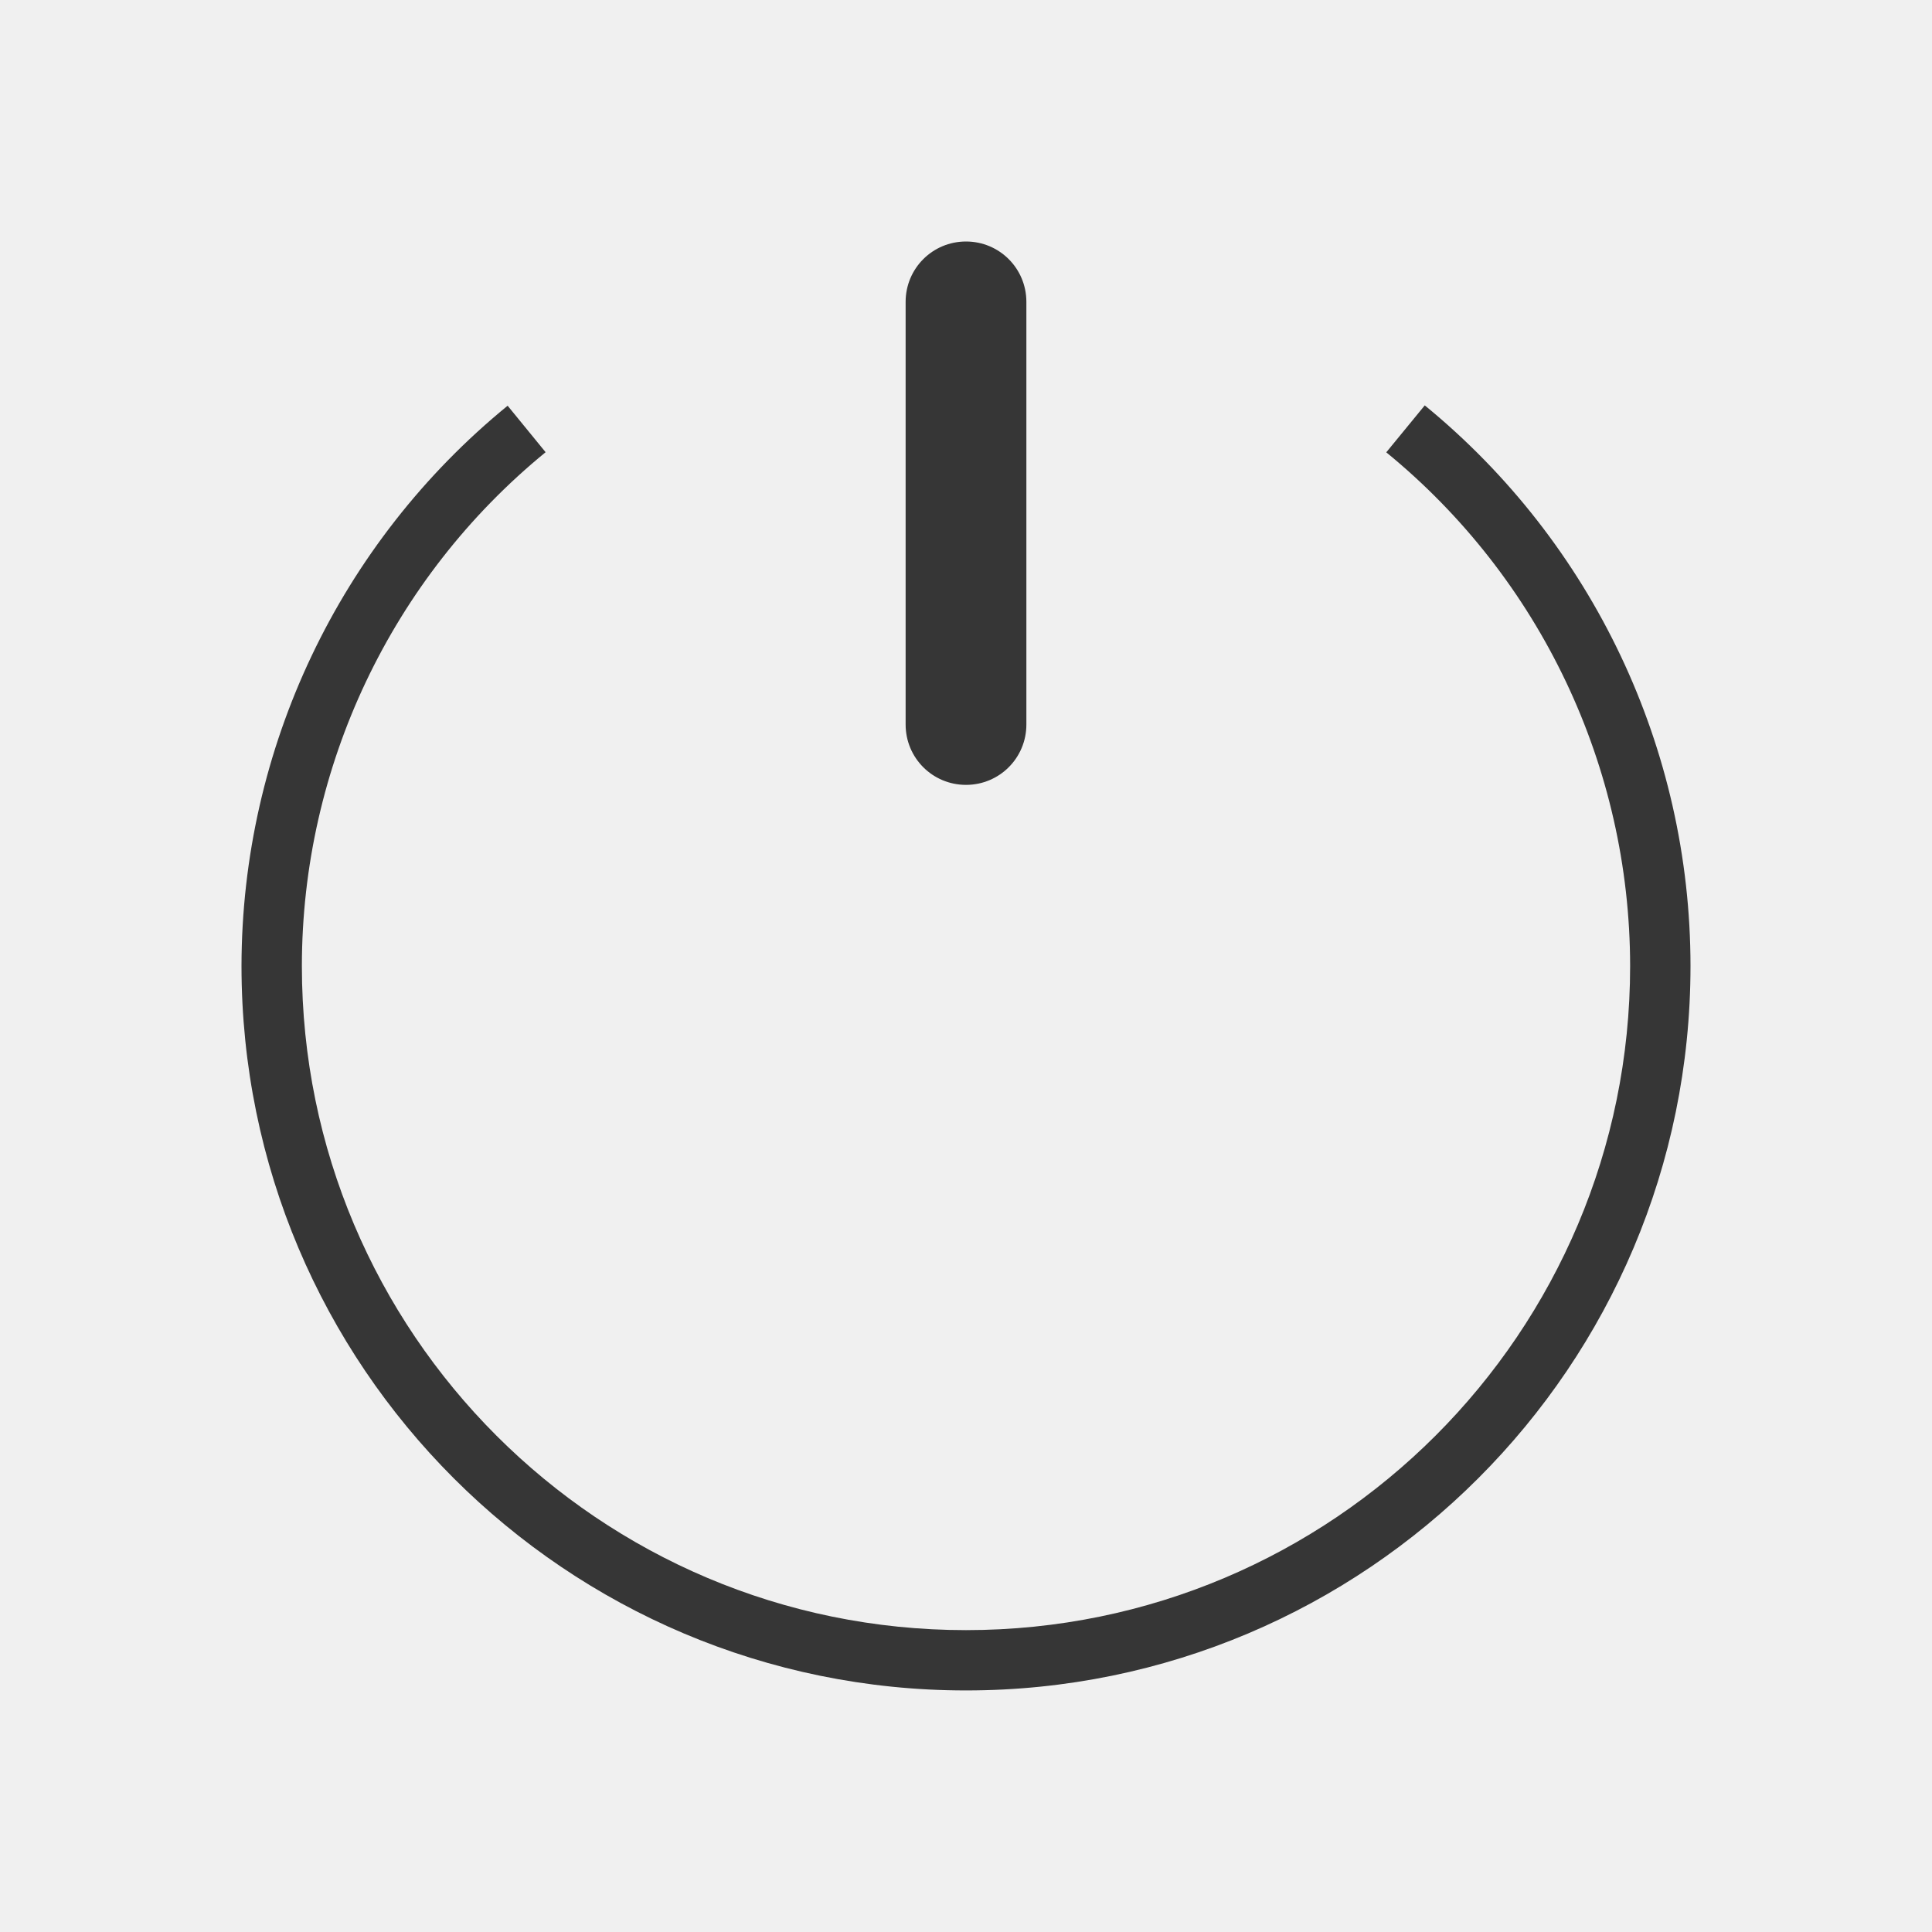
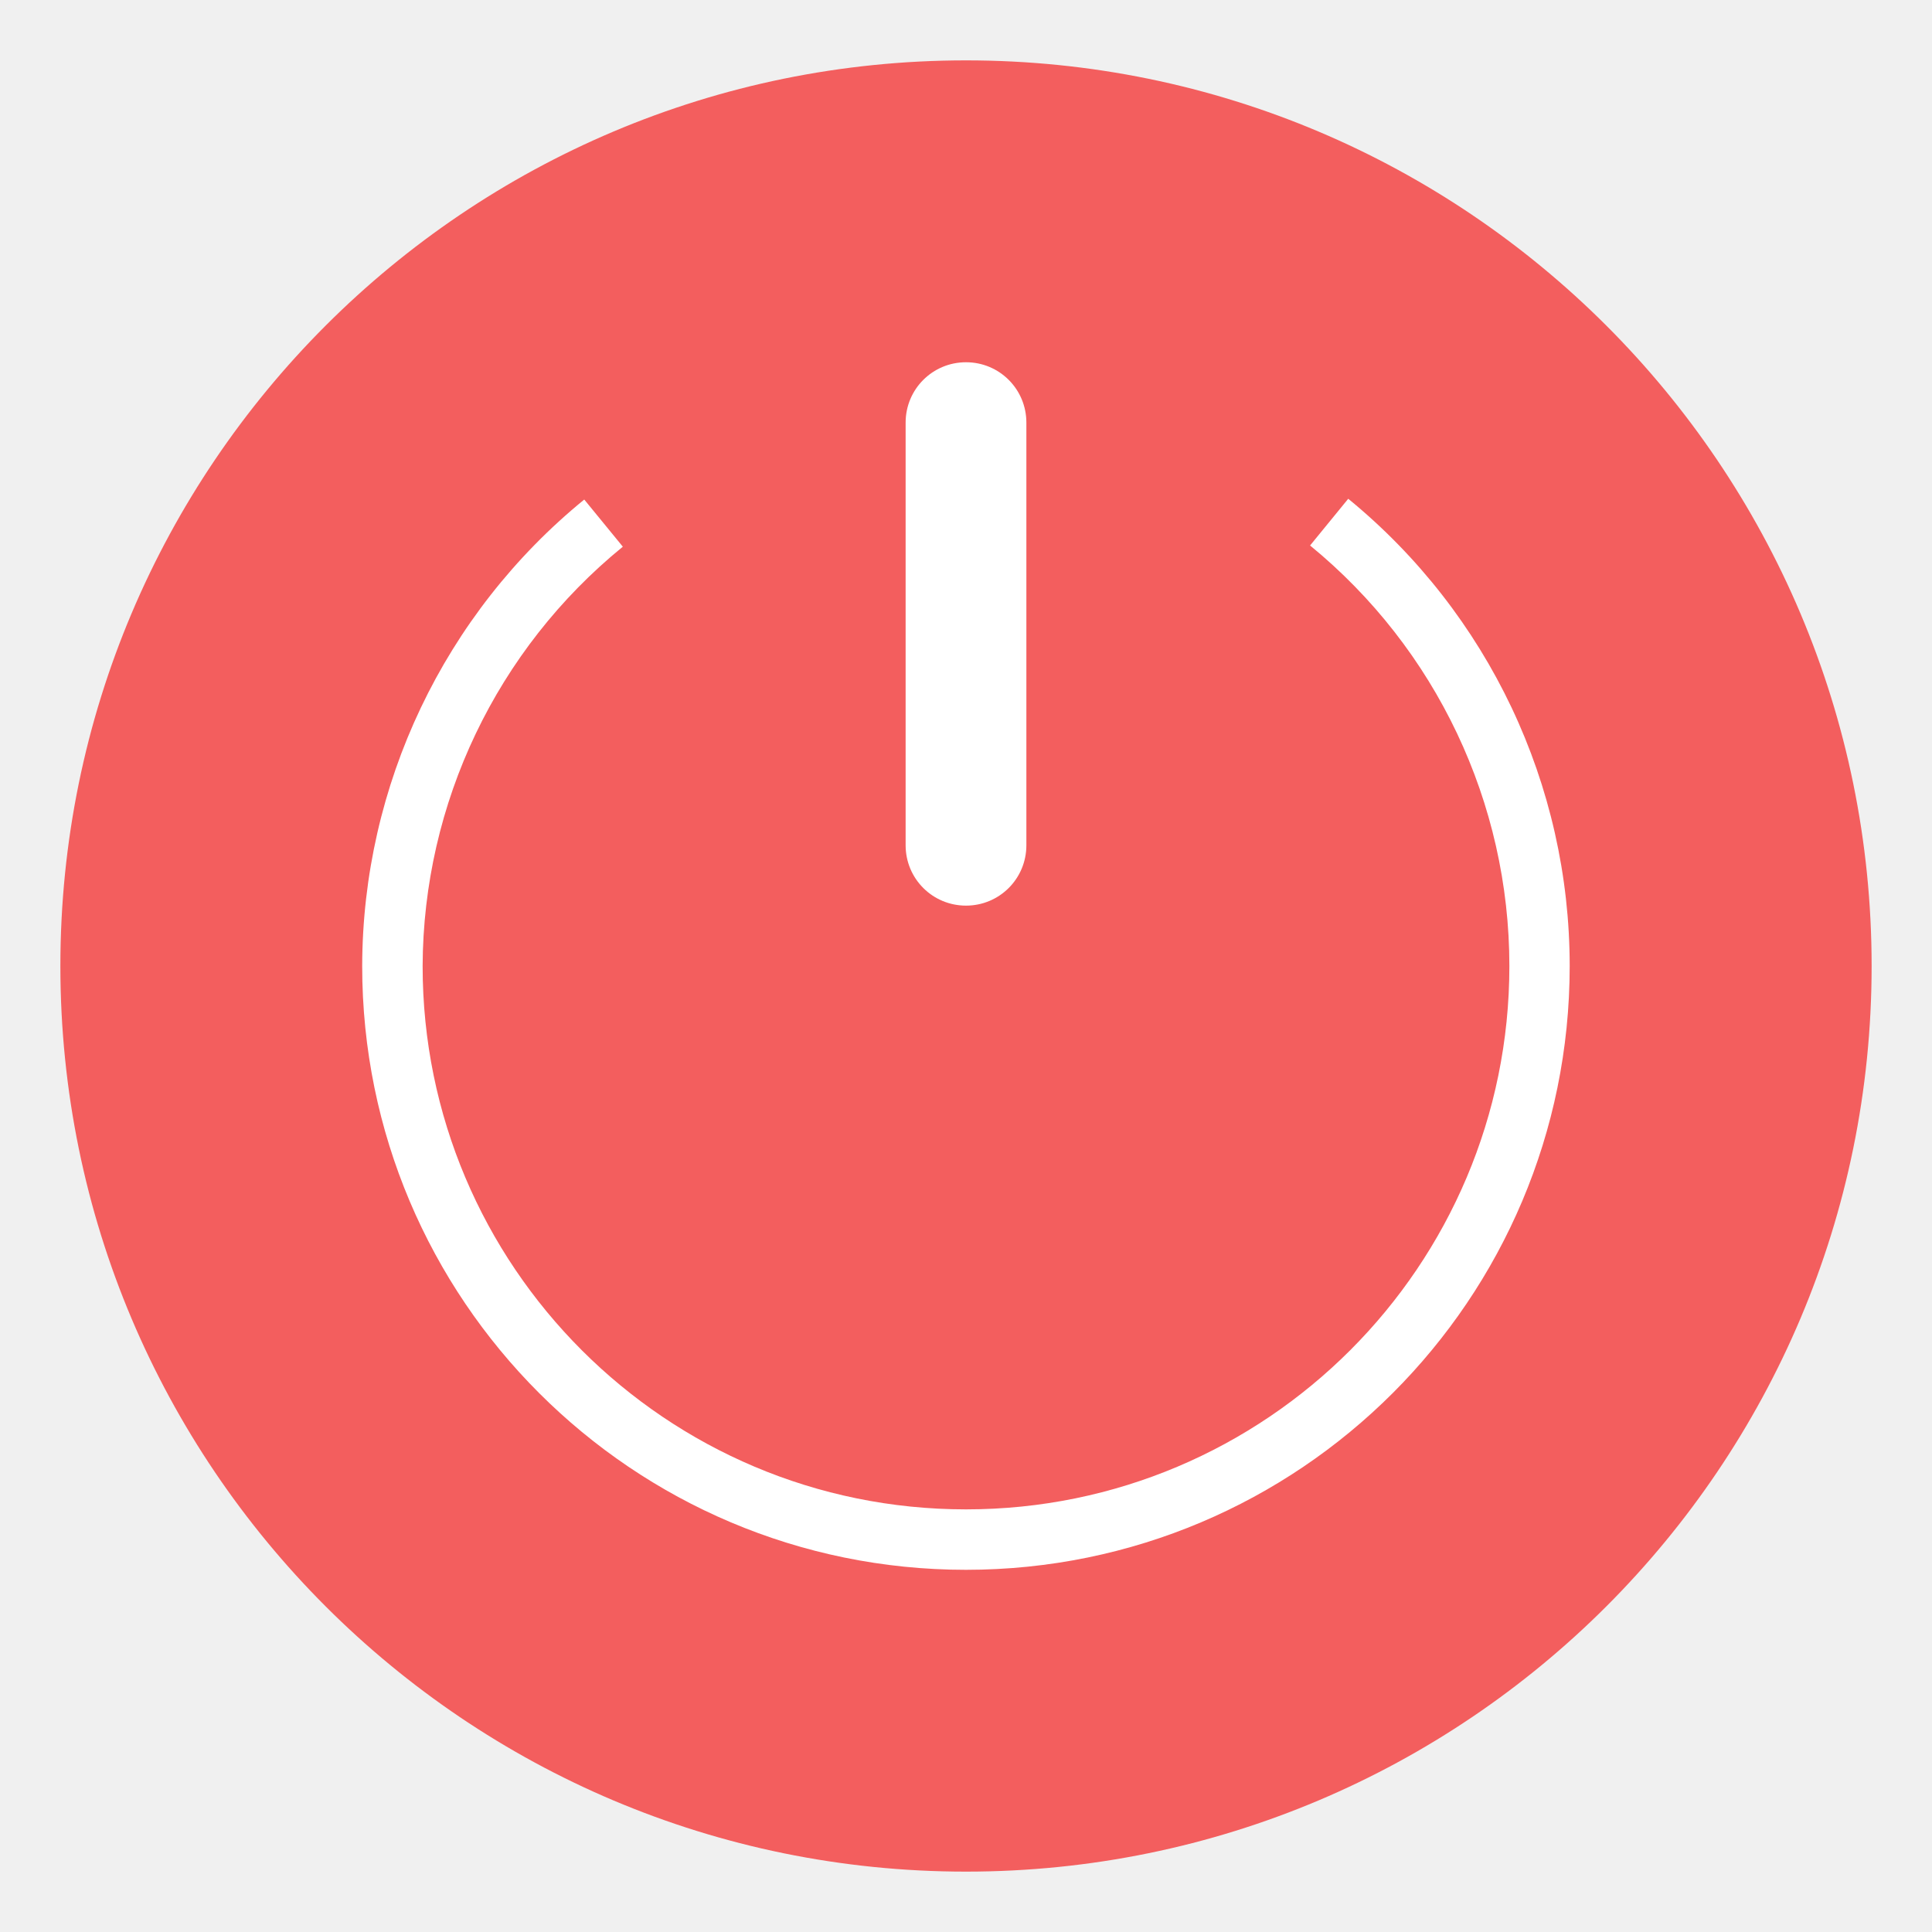
<svg xmlns="http://www.w3.org/2000/svg" version="1.1" viewBox="0 0 32 32">
  <defs>
    <style id="current-color-scheme" type="text/css">.ColorScheme-Text {
        color:#363636;
      }</style>
  </defs>
-   <path class="ColorScheme-Text" d="m16 4c-0.554 0-1 0.446-1 1v7c0 0.554 0.446 1 1 1s1-0.446 1-1v-7c0-0.554-0.446-1-1-1zm7.598 2.715-0.637 0.777a11 11 0 0 1 4.039 8.508 11 11 0 0 1-11 11 11 11 0 0 1-11-11 11 11 0 0 1 4.037-8.51l-0.629-0.77a12 12 0 0 0-4.408 9.279 12 12 0 0 0 12 12 12 12 0 0 0 12-12 12 12 0 0 0-4.402-9.285z" fill="currentColor" />
+   <circle cx="16" cy="16" r="15" fill="#f35e5e" fill-rule="evenodd" stroke-linecap="round" stroke-linejoin="round" stroke-width="1.071" />
+   <path class="ColorScheme-Text" d="m16 6c-0.554 0-1 0.446-1 1v7c0 0.554 0.446 1 1 1s1-0.446 1-1v-7c0-0.554-0.446-1-1-1z" fill="#ffffff" />
+   <path d="m22.332 8.26-0.633 0.775a9 9 0 0 1 3.301 6.965 9 9 0 0 1-9 9 9 9 0 0 1-9-9 9 9 0 0 1 3.316-6.945l-0.639-0.781a10 10 0 0 0-3.678 7.727 10 10 0 0 0 10 10 10 10 0 0 0 10-10 10 10 0 0 0-3.668-7.74z" fill="#ffffff" fill-rule="evenodd" stroke-linecap="round" stroke-linejoin="round" stroke-width=".952" />
</svg>
